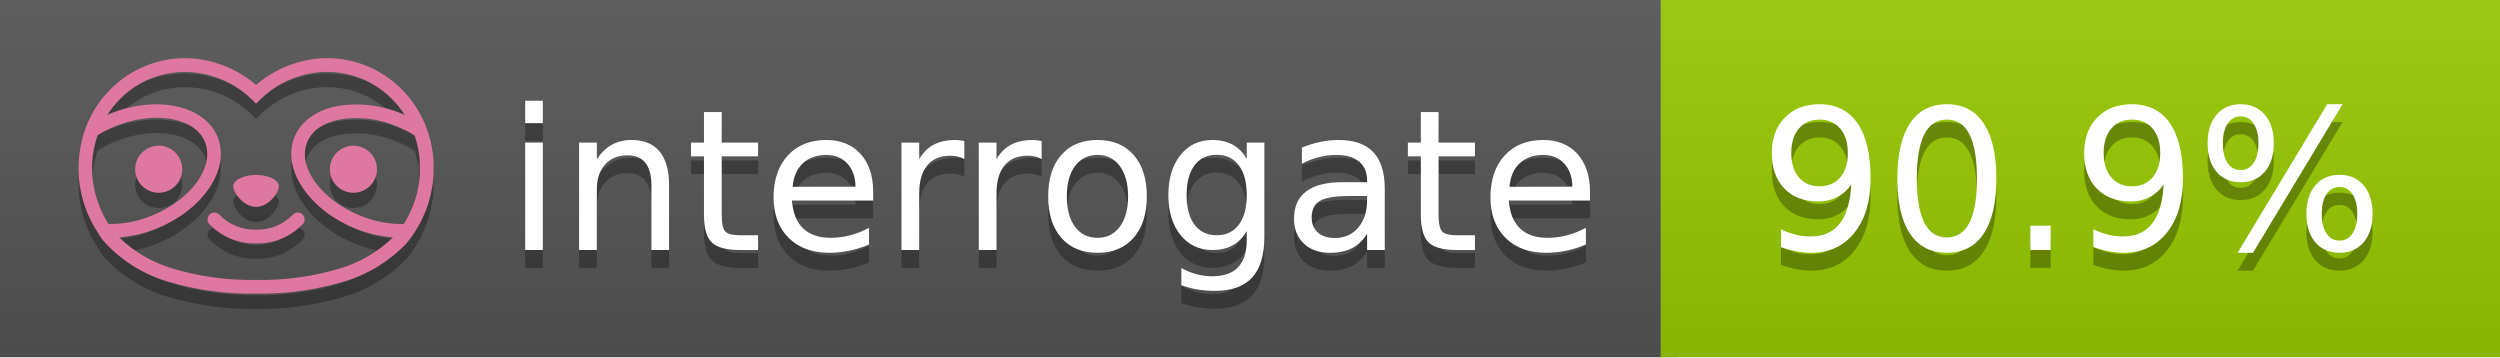
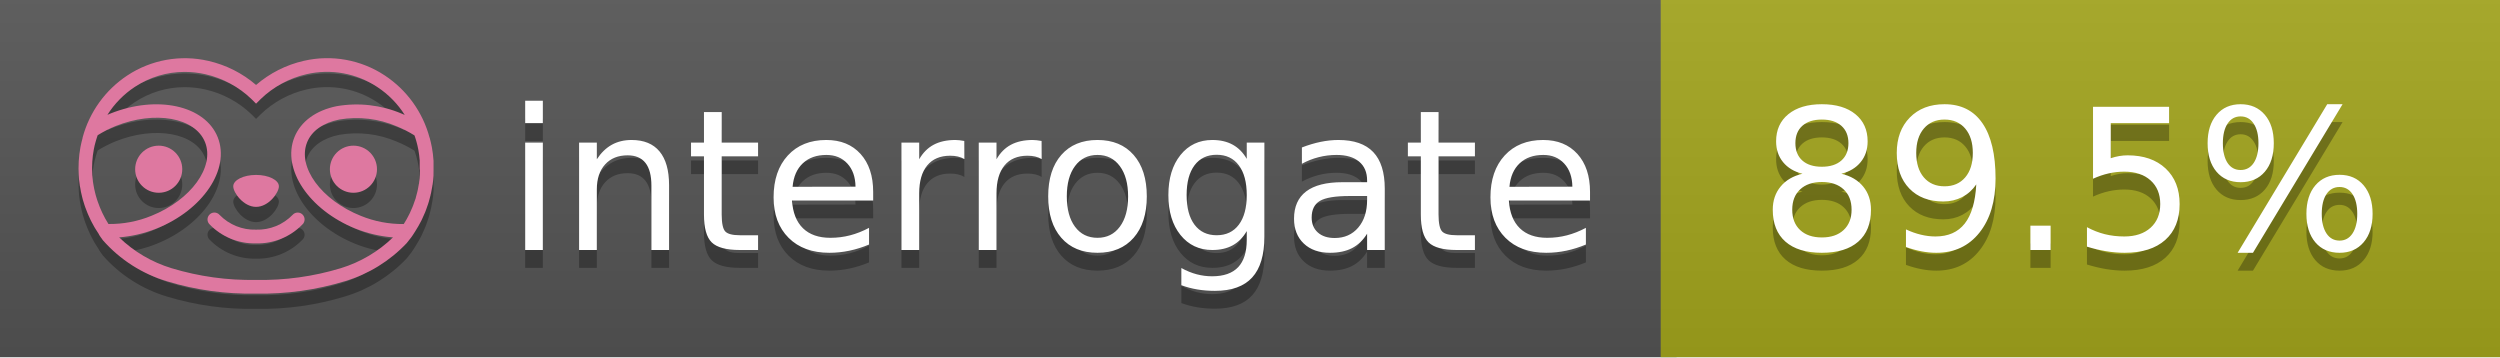
<svg xmlns="http://www.w3.org/2000/svg" width="140" height="20" viewBox="0 0 140 20" version="1.1" xml:space="preserve" style="fill-rule:evenodd;clip-rule:evenodd;stroke-linejoin:round;stroke-miterlimit:2;">
  <g transform="matrix(1,0,0,1,22,0)">
    <g id="backgrounds" transform="matrix(1.32789,0,0,1,-22.3892,0)">
      <rect x="0" y="0" width="71" height="20" style="fill:rgb(85,85,85);" />
    </g>
-     <rect x="71" y="0" width="47" height="20" data-interrogate="color" style="fill:#97CA00" />
+     <rect x="71" y="0" width="47" height="20" data-interrogate="color" style="fill:#a4a61d" />
    <g transform="matrix(1.19746,0,0,1,-22.3744,-4.85723e-16)">
      <rect x="0" y="0" width="118" height="20" style="fill:url(#_Linear1);" />
    </g>
  </g>
  <g fill="#fff" text-anchor="middle" font-family="DejaVu Sans,Verdana,Geneva,sans-serif" font-size="110">
    <text x="590" y="150" fill="#010101" fill-opacity=".3" transform="scale(.1)" textLength="610">interrogate</text>
    <text x="590" y="140" transform="scale(.1)" textLength="610">interrogate</text>
-     <text x="1160" y="150" fill="#010101" fill-opacity=".3" transform="scale(.1)" textLength="370" data-interrogate="result">90.9%</text>
-     <text x="1160" y="140" transform="scale(.1)" textLength="370" data-interrogate="result">90.9%</text>
+     <text x="1160" y="150" fill="#010101" fill-opacity=".3" transform="scale(.1)" textLength="370" data-interrogate="result">89.5%</text>
+     <text x="1160" y="140" transform="scale(.1)" textLength="370" data-interrogate="result">89.5%</text>
  </g>
  <g id="logo-shadow" transform="matrix(0.854876,0,0,0.854876,-6.73514,1.732)">
    <g transform="matrix(0.299012,0,0,0.299012,9.70229,-6.68582)">
      <path d="M50,64.25C52.76,64.25 55,61.13 55,59.75C55,58.37 52.76,57.25 50,57.25C47.24,57.25 45,58.37 45,59.75C45,61.13 47.24,64.25 50,64.25Z" style="fill:rgb(1,1,1);fill-opacity:0.3;fill-rule:nonzero;" />
    </g>
    <g transform="matrix(0.299012,0,0,0.299012,9.70229,-6.68582)">
      <path d="M88,49.05C86.506,43.475 83.018,38.638 78.2,35.46C72.969,32.002 66.539,30.844 60.43,32.26C56.576,33.145 52.995,34.958 50,37.54C46.998,34.958 43.411,33.149 39.55,32.27C33.441,30.853 27.011,32.011 21.78,35.47C16.97,38.652 13.489,43.489 12,49.06L12,49.13C11.82,49.79 11.66,50.46 11.53,51.13C11.146,53.207 11.021,55.323 11.16,57.43C11.16,58.03 11.26,58.63 11.34,59.23C11.34,59.51 11.43,59.79 11.48,60.07C11.53,60.35 11.58,60.68 11.64,60.98C11.7,61.28 11.8,61.69 11.89,62.05C11.98,62.41 11.99,62.47 12.05,62.68C12.16,63.07 12.28,63.46 12.41,63.84L12.58,64.34C12.72,64.74 12.88,65.14 13.04,65.53L13.23,65.98C13.403,66.373 13.583,66.767 13.77,67.16L13.99,67.59C14.19,67.97 14.39,68.35 14.61,68.73L14.87,69.15C15.1,69.52 15.33,69.89 15.58,70.26L15.58,70.32L15.99,70.93C16.14,71.14 16.29,71.36 16.45,71.57C20.206,75.83 25.086,78.95 30.53,80.57C36.839,82.48 43.41,83.385 50,83.25C56.599,83.374 63.177,82.456 69.49,80.53C74.644,78.978 79.303,76.102 83,72.19C83.34,71.78 83.65,71.35 84,70.92L84.18,70.66L84.33,70.44L84.41,70.32C84.55,70.12 84.67,69.9 84.81,69.7C85.07,69.3 85.32,68.89 85.55,68.48C85.78,68.07 86.02,67.65 86.23,67.22C86.31,67.05 86.39,66.88 86.47,66.7C86.67,66.28 86.85,65.87 87.03,65.44L87.23,64.92C87.397,64.487 87.55,64.05 87.69,63.61L87.85,63.09C87.98,62.64 88.1,62.19 88.21,61.74C88.21,61.57 88.3,61.39 88.33,61.22C88.43,60.75 88.52,60.22 88.6,59.79C88.6,59.64 88.66,59.49 88.68,59.33C88.77,58.71 88.84,58.08 88.88,57.45L88.88,54.17C88.817,53.164 88.693,52.162 88.51,51.17C88.38,50.5 88.23,49.84 88.05,49.17L88,49.05ZM85.89,56.44L85.89,57.23C85.89,57.78 85.79,58.32 85.72,58.86C85.72,59.01 85.72,59.15 85.65,59.3C85.59,59.7 85.51,60.11 85.43,60.51L85.32,60.99C85.23,61.38 85.12,61.77 85.01,62.16C85.01,62.31 84.93,62.46 84.88,62.6C84.74,63.04 84.59,63.47 84.42,63.9L84.27,64.28C84.1,64.71 83.91,65.14 83.71,65.56C83.51,65.98 83.43,66.12 83.28,66.4L83.01,66.91C82.83,67.223 82.643,67.537 82.45,67.85L82.35,68.01C79.121,68.047 75.918,67.434 72.93,66.21C64.27,62.74 59,55.52 61.18,50.11C62.18,47.6 64.7,45.82 68.26,45.11C72.489,44.395 76.835,44.908 80.78,46.59C82.141,47.144 83.453,47.813 84.7,48.59C84.76,48.76 84.82,48.93 84.88,49.1C84.94,49.27 85.05,49.63 85.12,49.9C85.28,50.5 85.44,51.1 85.55,51.73C85.691,52.507 85.792,53.292 85.85,54.08L85.85,55.89C85.85,56.12 85.91,56.25 85.91,56.45L85.89,56.44ZM17.66,68C16.668,66.435 15.869,64.756 15.28,63L15.17,62.68C15.06,62.35 14.96,62.01 14.87,61.68C14.823,61.493 14.777,61.31 14.73,61.13C14.66,60.84 14.59,60.55 14.53,60.27C14.47,59.99 14.43,59.72 14.38,59.44C14.33,59.16 14.3,59 14.27,58.78C14.2,58.27 14.15,57.78 14.11,57.23L14.11,57.03C14.008,55.236 14.122,53.437 14.45,51.67C14.56,51.06 14.71,50.46 14.88,49.87C14.96,49.59 15.04,49.32 15.13,49.05C15.22,48.78 15.24,48.72 15.3,48.55C16.548,47.774 17.859,47.105 19.22,46.55C27.86,43.09 36.65,44.67 38.82,50.08C40.99,55.49 35.73,62.74 27.09,66.2C24.101,67.431 20.893,68.043 17.66,68ZM68.57,77.68C62.554,79.508 56.287,80.376 50,80.25C43.737,80.37 37.495,79.506 31.5,77.69C27.185,76.38 23.243,74.062 20,70.93C22.815,70.706 25.58,70.055 28.2,69C38.37,64.92 44.39,56 41.6,49C38.81,42 28.27,39.72 18.1,43.8L17.43,44.09C18.973,41.648 21.019,39.561 23.43,37.97C26.671,35.824 30.473,34.68 34.36,34.68C35.884,34.681 37.404,34.852 38.89,35.19C42.694,36.049 46.191,37.935 49,40.64L50,41.64L51,40.64C53.797,37.937 57.279,36.049 61.07,35.18C66.402,33.947 72.014,34.968 76.57,38C78.98,39.588 81.026,41.671 82.57,44.11L81.9,43.82C77.409,41.921 72.464,41.355 67.66,42.19C63.08,43.12 59.79,45.54 58.39,49.02C55.6,55.97 61.62,64.94 71.79,69.02C74.414,70.07 77.182,70.714 80,70.93C76.776,74.05 72.859,76.363 68.57,77.68Z" style="fill:rgb(1,1,1);fill-opacity:0.3;fill-rule:nonzero;" />
    </g>
    <g transform="matrix(0.299012,0,0,0.299012,9.70229,-6.68582)">
      <circle cx="71.33" cy="56" r="5.16" style="fill:rgb(1,1,1);fill-opacity:0.3;" />
    </g>
    <g transform="matrix(0.299012,0,0,0.299012,9.70229,-6.68582)">
      <circle cx="28.67" cy="56" r="5.16" style="fill:rgb(1,1,1);fill-opacity:0.3;" />
    </g>
    <g transform="matrix(0.299012,0,0,0.299012,9.70229,-6.68582)">
      <path d="M58,66C55.912,68.161 53.003,69.339 50,69.24C46.997,69.339 44.088,68.161 42,66C41.714,65.677 41.302,65.491 40.87,65.491C40.042,65.491 39.361,66.172 39.361,67C39.361,67.368 39.496,67.724 39.74,68C42.403,70.804 46.134,72.35 50,72.25C53.862,72.347 57.59,70.802 60.25,68C60.495,67.725 60.63,67.369 60.63,67C60.63,66.174 59.951,65.495 59.125,65.495C58.695,65.495 58.285,65.679 58,66Z" style="fill:rgb(1,1,1);fill-opacity:0.3;fill-rule:nonzero;" />
    </g>
  </g>
  <g id="logo-pink" transform="matrix(0.854876,0,0,0.854876,-6.73514,0.877124)">
    <g transform="matrix(0.299012,0,0,0.299012,9.70229,-6.68582)">
      <path d="M50,64.25C52.76,64.25 55,61.13 55,59.75C55,58.37 52.76,57.25 50,57.25C47.24,57.25 45,58.37 45,59.75C45,61.13 47.24,64.25 50,64.25Z" style="fill:rgb(222,120,160);fill-rule:nonzero;" />
    </g>
    <g transform="matrix(0.299012,0,0,0.299012,9.70229,-6.68582)">
      <path d="M88,49.05C86.506,43.475 83.018,38.638 78.2,35.46C72.969,32.002 66.539,30.844 60.43,32.26C56.576,33.145 52.995,34.958 50,37.54C46.998,34.958 43.411,33.149 39.55,32.27C33.441,30.853 27.011,32.011 21.78,35.47C16.97,38.652 13.489,43.489 12,49.06L12,49.13C11.82,49.79 11.66,50.46 11.53,51.13C11.146,53.207 11.021,55.323 11.16,57.43C11.16,58.03 11.26,58.63 11.34,59.23C11.34,59.51 11.43,59.79 11.48,60.07C11.53,60.35 11.58,60.68 11.64,60.98C11.7,61.28 11.8,61.69 11.89,62.05C11.98,62.41 11.99,62.47 12.05,62.68C12.16,63.07 12.28,63.46 12.41,63.84L12.58,64.34C12.72,64.74 12.88,65.14 13.04,65.53L13.23,65.98C13.403,66.373 13.583,66.767 13.77,67.16L13.99,67.59C14.19,67.97 14.39,68.35 14.61,68.73L14.87,69.15C15.1,69.52 15.33,69.89 15.58,70.26L15.58,70.32L15.99,70.93C16.14,71.14 16.29,71.36 16.45,71.57C20.206,75.83 25.086,78.95 30.53,80.57C36.839,82.48 43.41,83.385 50,83.25C56.599,83.374 63.177,82.456 69.49,80.53C74.644,78.978 79.303,76.102 83,72.19C83.34,71.78 83.65,71.35 84,70.92L84.18,70.66L84.33,70.44L84.41,70.32C84.55,70.12 84.67,69.9 84.81,69.7C85.07,69.3 85.32,68.89 85.55,68.48C85.78,68.07 86.02,67.65 86.23,67.22C86.31,67.05 86.39,66.88 86.47,66.7C86.67,66.28 86.85,65.87 87.03,65.44L87.23,64.92C87.397,64.487 87.55,64.05 87.69,63.61L87.85,63.09C87.98,62.64 88.1,62.19 88.21,61.74C88.21,61.57 88.3,61.39 88.33,61.22C88.43,60.75 88.52,60.22 88.6,59.79C88.6,59.64 88.66,59.49 88.68,59.33C88.77,58.71 88.84,58.08 88.88,57.45L88.88,54.17C88.817,53.164 88.693,52.162 88.51,51.17C88.38,50.5 88.23,49.84 88.05,49.17L88,49.05ZM85.89,56.44L85.89,57.23C85.89,57.78 85.79,58.32 85.72,58.86C85.72,59.01 85.72,59.15 85.65,59.3C85.59,59.7 85.51,60.11 85.43,60.51L85.32,60.99C85.23,61.38 85.12,61.77 85.01,62.16C85.01,62.31 84.93,62.46 84.88,62.6C84.74,63.04 84.59,63.47 84.42,63.9L84.27,64.28C84.1,64.71 83.91,65.14 83.71,65.56C83.51,65.98 83.43,66.12 83.28,66.4L83.01,66.91C82.83,67.223 82.643,67.537 82.45,67.85L82.35,68.01C79.121,68.047 75.918,67.434 72.93,66.21C64.27,62.74 59,55.52 61.18,50.11C62.18,47.6 64.7,45.82 68.26,45.11C72.489,44.395 76.835,44.908 80.78,46.59C82.141,47.144 83.453,47.813 84.7,48.59C84.76,48.76 84.82,48.93 84.88,49.1C84.94,49.27 85.05,49.63 85.12,49.9C85.28,50.5 85.44,51.1 85.55,51.73C85.691,52.507 85.792,53.292 85.85,54.08L85.85,55.89C85.85,56.12 85.91,56.25 85.91,56.45L85.89,56.44ZM17.66,68C16.668,66.435 15.869,64.756 15.28,63L15.17,62.68C15.06,62.35 14.96,62.01 14.87,61.68C14.823,61.493 14.777,61.31 14.73,61.13C14.66,60.84 14.59,60.55 14.53,60.27C14.47,59.99 14.43,59.72 14.38,59.44C14.33,59.16 14.3,59 14.27,58.78C14.2,58.27 14.15,57.78 14.11,57.23L14.11,57.03C14.008,55.236 14.122,53.437 14.45,51.67C14.56,51.06 14.71,50.46 14.88,49.87C14.96,49.59 15.04,49.32 15.13,49.05C15.22,48.78 15.24,48.72 15.3,48.55C16.548,47.774 17.859,47.105 19.22,46.55C27.86,43.09 36.65,44.67 38.82,50.08C40.99,55.49 35.73,62.74 27.09,66.2C24.101,67.431 20.893,68.043 17.66,68ZM68.57,77.68C62.554,79.508 56.287,80.376 50,80.25C43.737,80.37 37.495,79.506 31.5,77.69C27.185,76.38 23.243,74.062 20,70.93C22.815,70.706 25.58,70.055 28.2,69C38.37,64.92 44.39,56 41.6,49C38.81,42 28.27,39.72 18.1,43.8L17.43,44.09C18.973,41.648 21.019,39.561 23.43,37.97C26.671,35.824 30.473,34.68 34.36,34.68C35.884,34.681 37.404,34.852 38.89,35.19C42.694,36.049 46.191,37.935 49,40.64L50,41.64L51,40.64C53.797,37.937 57.279,36.049 61.07,35.18C66.402,33.947 72.014,34.968 76.57,38C78.98,39.588 81.026,41.671 82.57,44.11L81.9,43.82C77.409,41.921 72.464,41.355 67.66,42.19C63.08,43.12 59.79,45.54 58.39,49.02C55.6,55.97 61.62,64.94 71.79,69.02C74.414,70.07 77.182,70.714 80,70.93C76.776,74.05 72.859,76.363 68.57,77.68Z" style="fill:rgb(222,120,160);fill-rule:nonzero;" />
    </g>
    <g transform="matrix(0.299012,0,0,0.299012,9.70229,-6.68582)">
      <circle cx="71.33" cy="56" r="5.16" style="fill:rgb(222,120,160);" />
    </g>
    <g transform="matrix(0.299012,0,0,0.299012,9.70229,-6.68582)">
      <circle cx="28.67" cy="56" r="5.16" style="fill:rgb(222,120,160);" />
    </g>
    <g transform="matrix(0.299012,0,0,0.299012,9.70229,-6.68582)">
      <path d="M58,66C55.912,68.161 53.003,69.339 50,69.24C46.997,69.339 44.088,68.161 42,66C41.714,65.677 41.302,65.491 40.87,65.491C40.042,65.491 39.361,66.172 39.361,67C39.361,67.368 39.496,67.724 39.74,68C42.403,70.804 46.134,72.35 50,72.25C53.862,72.347 57.59,70.802 60.25,68C60.495,67.725 60.63,67.369 60.63,67C60.63,66.174 59.951,65.495 59.125,65.495C58.695,65.495 58.285,65.679 58,66Z" style="fill:rgb(222,120,160);fill-rule:nonzero;" />
    </g>
  </g>
  <defs>
    <linearGradient id="_Linear1" x1="0" y1="0" x2="1" y2="0" gradientUnits="userSpaceOnUse" gradientTransform="matrix(1.22465e-15,20,-20,1.22465e-15,0,0)">
      <stop offset="0" style="stop-color:rgb(187,187,187);stop-opacity:0.1" />
      <stop offset="1" style="stop-color:black;stop-opacity:0.1" />
    </linearGradient>
  </defs>
</svg>
